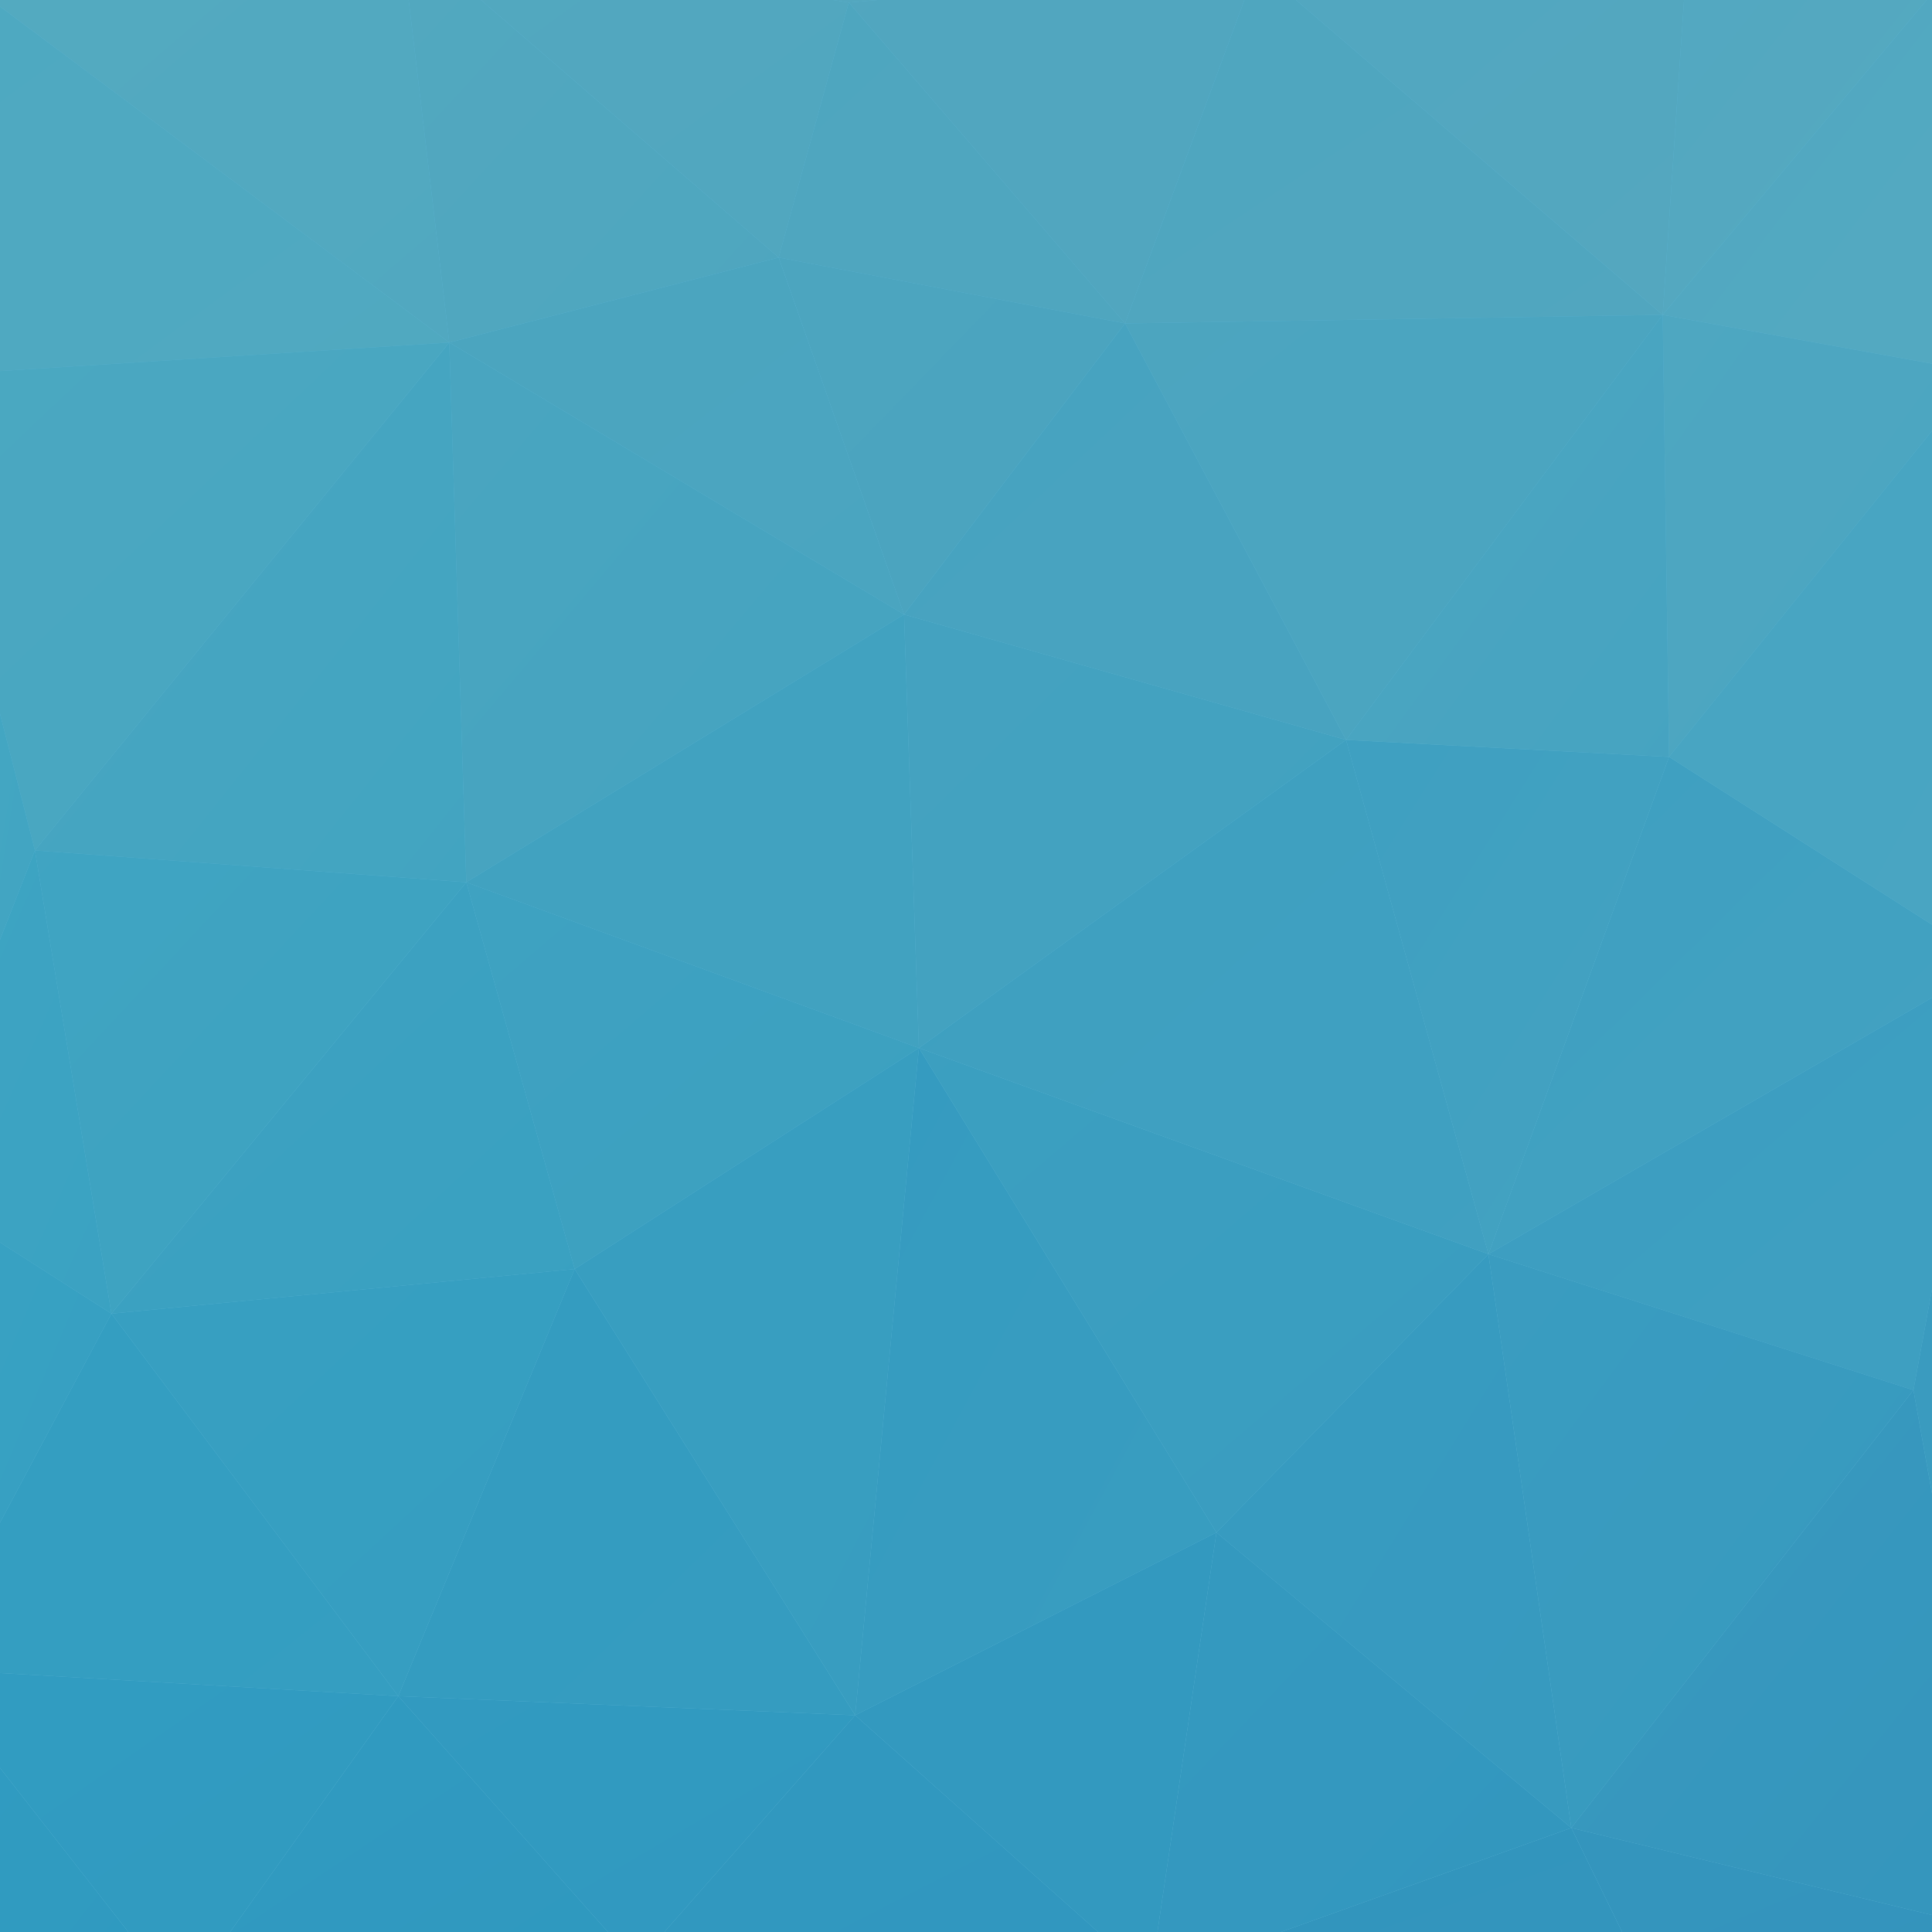
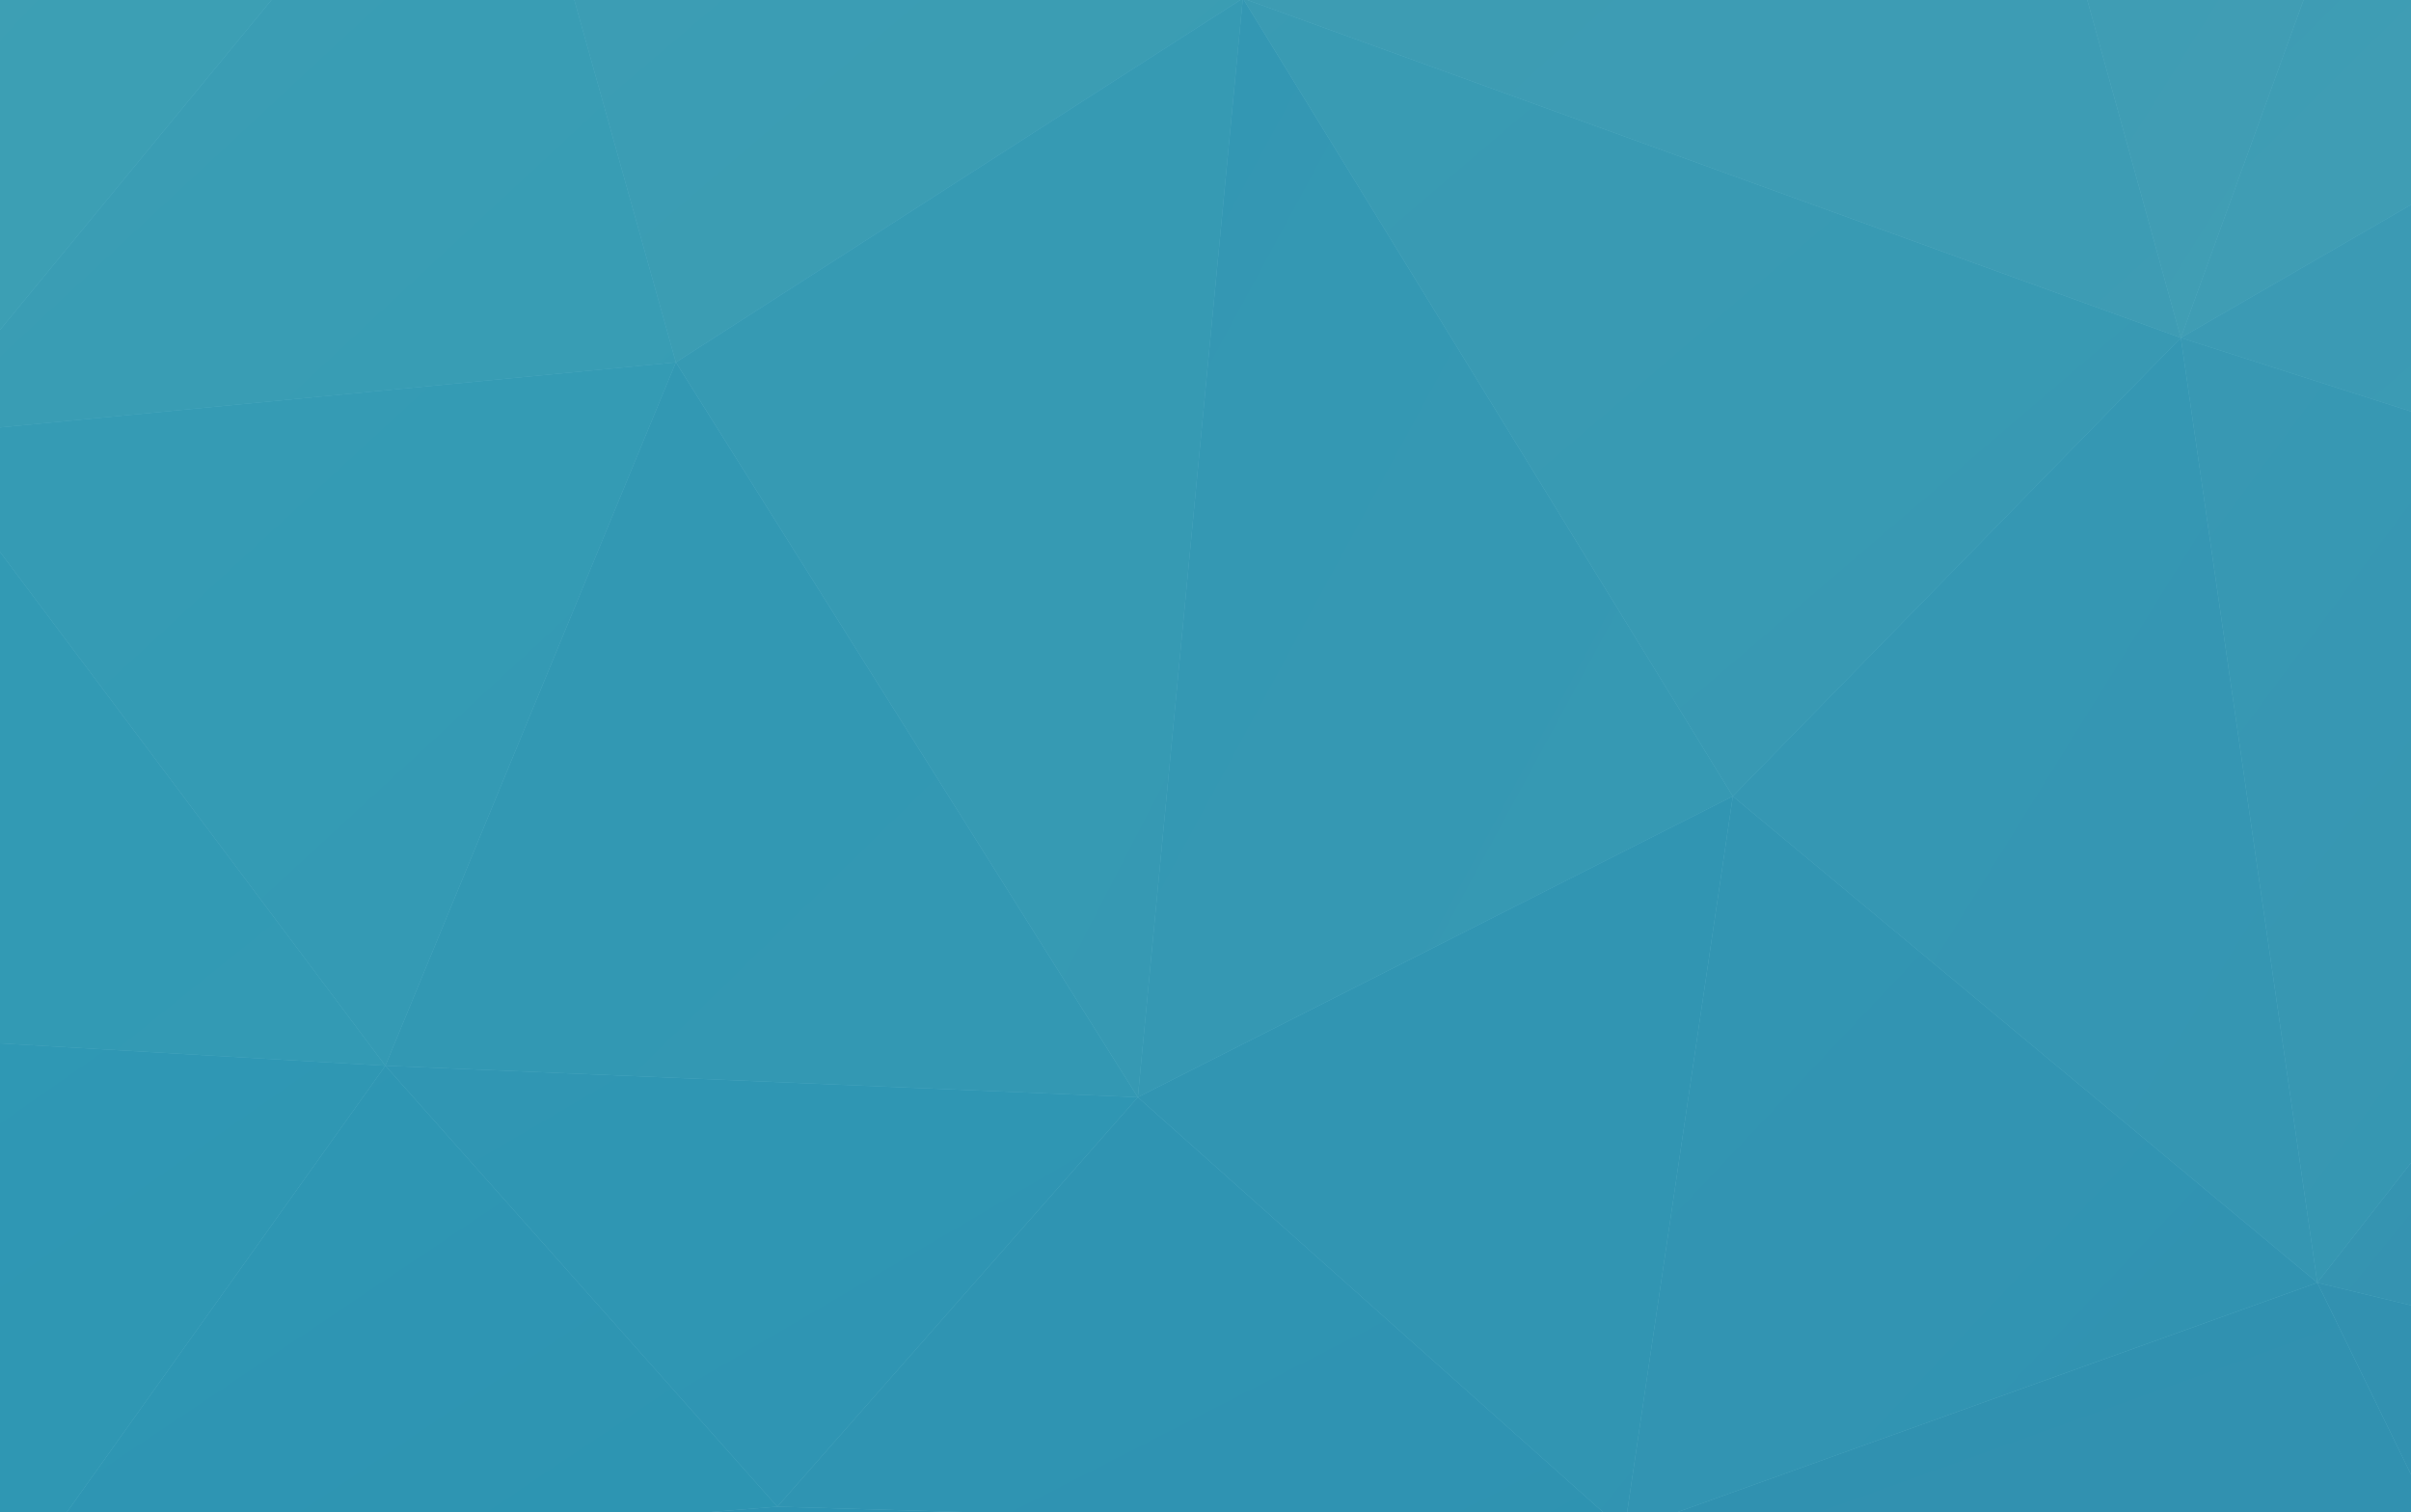
- <svg xmlns="http://www.w3.org/2000/svg" version="1.1" id="Layer_1" x="0px" y="0px" width="1000px" height="1000px" viewBox="0 0 1000 1000" enable-background="new 0 0 1000 1000" xml:space="preserve">
-   <linearGradient id="triangle36_57_" gradientUnits="userSpaceOnUse" x1="-613.255" y1="2002.157" x2="-612.155" y2="2001.057" gradientTransform="matrix(252 0 0 -185 154433.438 370436.062)">
-     <stop offset="0" style="stop-color:#B4C29B" />
-     <stop offset="1" style="stop-color:#BFC298" />
-   </linearGradient>
-   <polygon id="triangle36" fill="url(#triangle36_57_)" points="-44.621,194.888 -16.024,-8.594 232.554,177.29 " />
-   <linearGradient id="triangle36_58_" gradientUnits="userSpaceOnUse" x1="-613.073" y1="2002.539" x2="-611.973" y2="2001.439" gradientTransform="matrix(226 0 0 -194 138586.438 388415.562)">
-     <stop offset="0" style="stop-color:#CFC999" />
-     <stop offset="1" style="stop-color:#C3BF94" />
-   </linearGradient>
-   <polygon id="triangle36_1_" fill="url(#triangle36_58_)" points="-16.024,-8.594 232.554,177.29 207.257,-36.092 " />
-   <linearGradient id="triangle36_59_" gradientUnits="userSpaceOnUse" x1="-614.105" y1="2002.145" x2="-613.005" y2="2001.045" gradientTransform="matrix(178 0 0 -194 109485.461 388415.562)">
-     <stop offset="0" style="stop-color:#C9BE93" />
-     <stop offset="1" style="stop-color:#B4B593" />
-   </linearGradient>
-   <polygon id="triangle36_2_" fill="url(#triangle36_59_)" points="207.257,-36.092 232.554,177.29 403.039,133.293 " />
-   <linearGradient id="triangle36_60_" gradientUnits="userSpaceOnUse" x1="-613.216" y1="2002.974" x2="-612.116" y2="2001.874" gradientTransform="matrix(211 0 0 -154 129631.953 308395.531)">
-     <stop offset="0" style="stop-color:#CDBE91" />
-     <stop offset="1" style="stop-color:#C1B690" />
-   </linearGradient>
-   <polygon id="triangle36_3_" fill="url(#triangle36_60_)" points="207.257,-36.092 403.039,133.293 439.336,1.305 " />
-   <linearGradient id="triangle36_61_" gradientUnits="userSpaceOnUse" x1="-614.292" y1="2002.664" x2="-613.192" y2="2001.563" gradientTransform="matrix(163 0 0 -151 100505.961 302428.031)">
-     <stop offset="0" style="stop-color:#B5B291" />
-     <stop offset="1" style="stop-color:#BBB290" />
-   </linearGradient>
-   <polygon id="triangle36_4_" fill="url(#triangle36_61_)" points="403.039,133.293 439.336,1.305 582.324,167.39 " />
-   <linearGradient id="triangle36_62_" gradientUnits="userSpaceOnUse" x1="-613.202" y1="2002.653" x2="-612.102" y2="2001.553" gradientTransform="matrix(214 0 0 -168 131486.438 336556.562)">
-     <stop offset="0" style="stop-color:#A8B293" />
-     <stop offset="1" style="stop-color:#A1AD94" />
-   </linearGradient>
-   <polygon id="triangle36_5_" fill="url(#triangle36_62_)" points="232.554,177.29 403.039,133.293 467.934,318.077 " />
-   <linearGradient id="triangle36_63_" gradientUnits="userSpaceOnUse" x1="-614.08" y1="2002.568" x2="-612.98" y2="2001.468" gradientTransform="matrix(163 0 0 -168 100505.961 336556.562)">
-     <stop offset="0" style="stop-color:#ACAE92" />
-     <stop offset="1" style="stop-color:#A0AA93" />
-   </linearGradient>
-   <polygon id="triangle36_6_" fill="url(#triangle36_63_)" points="403.039,133.293 582.324,167.39 467.934,318.077 " />
-   <linearGradient id="triangle36_64_" gradientUnits="userSpaceOnUse" x1="-613.464" y1="2001.692" x2="-612.364" y2="2000.592" gradientTransform="matrix(214 0 0 -254 131486.438 508639.562)">
-     <stop offset="0" style="stop-color:#9DB094" />
-     <stop offset="1" style="stop-color:#84A796" />
-   </linearGradient>
-   <polygon id="triangle36_7_" fill="url(#triangle36_64_)" points="232.554,177.29 467.934,318.077 241.354,456.665 " />
-   <linearGradient id="triangle36_65_" gradientUnits="userSpaceOnUse" x1="-613.58" y1="2001.825" x2="-612.48" y2="2000.725" gradientTransform="matrix(203 0 0 -254 124575.953 508639.562)">
-     <stop offset="0" style="stop-color:#99B297" />
-     <stop offset="1" style="stop-color:#79AC9B" />
-   </linearGradient>
-   <polygon id="triangle36_8_" fill="url(#triangle36_65_)" points="232.554,177.29 241.354,456.665 18.073,440.167 " />
-   <linearGradient id="triangle36_66_" gradientUnits="userSpaceOnUse" x1="-612.946" y1="2001.965" x2="-611.846" y2="2000.865" gradientTransform="matrix(252 0 0 -239 154433.438 478632.062)">
-     <stop offset="0" style="stop-color:#A4BD9C" />
-     <stop offset="1" style="stop-color:#94B59A" />
-   </linearGradient>
-   <polygon id="triangle36_9_" fill="url(#triangle36_66_)" points="-44.621,194.888 232.554,177.29 18.073,440.167 " />
-   <linearGradient id="triangle36_67_" gradientUnits="userSpaceOnUse" x1="-613.25" y1="2002.177" x2="-612.15" y2="2001.077" gradientTransform="matrix(213 0 0 -204 130883.953 408742.562)">
-     <stop offset="0" style="stop-color:#72A298" />
-     <stop offset="1" style="stop-color:#759E96" />
-   </linearGradient>
-   <polygon id="triangle36_10_" fill="url(#triangle36_67_)" points="241.354,456.665 467.934,318.077 475.633,542.458 " />
-   <linearGradient id="triangle36_68_" gradientUnits="userSpaceOnUse" x1="-613.398" y1="2002.151" x2="-612.298" y2="2001.051" gradientTransform="matrix(213 0 0 -182 130883.953 364857.562)">
+ <svg xmlns="http://www.w3.org/2000/svg" version="1.1" id="Layer_1" x="0px" y="0px" width="1090.505px" height="683.692px" viewBox="-49.021 357.022 1090.505 683.692" enable-background="new -49.021 357.022 1090.505 683.692" xml:space="preserve">
+   <linearGradient id="triangle36_1_" gradientUnits="userSpaceOnUse" x1="-613.727" y1="2003.358" x2="-612.144" y2="2001.775" gradientTransform="matrix(213 0 0 -182 130883.953 364857.562)">
    <stop offset="0" style="stop-color:#679F99" />
    <stop offset="1" style="stop-color:#589698" />
  </linearGradient>
-   <polygon id="triangle36_11_" fill="url(#triangle36_68_)" points="241.354,456.665 475.633,542.458 297.449,656.848 " />
-   <linearGradient id="triangle36_69_" gradientUnits="userSpaceOnUse" x1="-613.421" y1="2001.963" x2="-612.321" y2="2000.862" gradientTransform="matrix(218 0 0 -203 133769.438 406868.062)">
+   <polygon id="triangle36_11_" fill="url(#triangle36_1_)" points="175.94,232.818 513.123,356.294 256.674,520.929 " />
+   <linearGradient id="triangle36_2_" gradientUnits="userSpaceOnUse" x1="-614.12" y1="2003.037" x2="-612.537" y2="2001.454" gradientTransform="matrix(218 0 0 -203 133769.438 406868.062)">
    <stop offset="0" style="stop-color:#63A09A" />
    <stop offset="1" style="stop-color:#4C989B" />
  </linearGradient>
-   <polygon id="triangle36_12_" fill="url(#triangle36_69_)" points="241.354,456.665 297.449,656.848 57.67,679.945 " />
-   <linearGradient id="triangle36_70_" gradientUnits="userSpaceOnUse" x1="-613.556" y1="2001.958" x2="-612.456" y2="2000.858" gradientTransform="matrix(203 0 0 -218 124575.953 436860.562)">
+   <polygon id="triangle36_12_" fill="url(#triangle36_2_)" points="175.94,232.818 256.674,520.929 -88.425,554.171 " />
+   <linearGradient id="triangle36_3_" gradientUnits="userSpaceOnUse" x1="-614.348" y1="2003.032" x2="-612.765" y2="2001.448" gradientTransform="matrix(203 0 0 -218 124575.953 436860.562)">
    <stop offset="0" style="stop-color:#6CAA9E" />
    <stop offset="1" style="stop-color:#5EA19C" />
  </linearGradient>
-   <polygon id="triangle36_13_" fill="url(#triangle36_70_)" points="18.073,440.167 241.354,456.665 57.67,679.945 " />
-   <linearGradient id="triangle36_71_" gradientUnits="userSpaceOnUse" x1="-621.03" y1="2001.218" x2="-619.93" y2="2000.118" gradientTransform="matrix(61 0 0 -379 37823.984 758718.188)">
-     <stop offset="0" style="stop-color:#95BB9F" />
-     <stop offset="1" style="stop-color:#6DADA0" />
-   </linearGradient>
-   <polygon id="triangle36_14_" fill="url(#triangle36_71_)" points="-44.621,194.888 18.073,440.167 -49.021,611.751 " />
-   <linearGradient id="triangle36_72_" gradientUnits="userSpaceOnUse" x1="-617.045" y1="2001.905" x2="-615.945" y2="2000.805" gradientTransform="matrix(97 0 0 -218 59801.977 436860.562)">
+   <polygon id="triangle36_13_" fill="url(#triangle36_3_)" points="-145.414,209.073 175.94,232.818 -88.425,554.171 " />
+   <linearGradient id="triangle36_4_" gradientUnits="userSpaceOnUse" x1="-619.045" y1="2002.955" x2="-617.462" y2="2001.372" gradientTransform="matrix(97 0 0 -218 59801.977 436860.562)">
    <stop offset="0" style="stop-color:#68AB9F" />
    <stop offset="1" style="stop-color:#52A19F" />
  </linearGradient>
-   <polygon id="triangle36_15_" fill="url(#triangle36_72_)" points="18.073,440.167 57.67,679.945 -49.021,611.751 " />
-   <linearGradient id="triangle36_73_" gradientUnits="userSpaceOnUse" x1="-617.072" y1="2001.74" x2="-615.972" y2="2000.64" gradientTransform="matrix(97 0 0 -229 59801.977 459022.062)">
+   <polygon id="triangle36_15_" fill="url(#triangle36_4_)" points="-145.414,209.073 -88.425,554.171 -241.979,456.024 " />
+   <linearGradient id="triangle36_5_" gradientUnits="userSpaceOnUse" x1="-619.084" y1="2002.397" x2="-617.501" y2="2000.814" gradientTransform="matrix(97 0 0 -229 59801.977 459022.062)">
    <stop offset="0" style="stop-color:#4A9FA0" />
    <stop offset="1" style="stop-color:#3B939E" />
  </linearGradient>
-   <polygon id="triangle36_16_" fill="url(#triangle36_73_)" points="-49.021,611.751 57.67,679.945 -40.222,863.629 " />
-   <linearGradient id="triangle36_74_" gradientUnits="userSpaceOnUse" x1="-613.465" y1="2001.962" x2="-612.365" y2="2000.862" gradientTransform="matrix(224 0 0 -180 137343.438 361059.562)">
+   <polygon id="triangle36_16_" fill="url(#triangle36_5_)" points="-241.979,456.024 -88.425,554.171 -229.315,818.536 " />
+   <linearGradient id="triangle36_6_" gradientUnits="userSpaceOnUse" x1="-614.373" y1="2002.597" x2="-612.79" y2="2001.014" gradientTransform="matrix(224 0 0 -180 137343.438 361059.562)">
    <stop offset="0" style="stop-color:#2E8A9C" />
    <stop offset="1" style="stop-color:#368C9B" />
  </linearGradient>
-   <polygon id="triangle36_17_" fill="url(#triangle36_74_)" points="-40.222,863.629 57.67,679.945 206.157,877.928 " />
-   <linearGradient id="triangle36_75_" gradientUnits="userSpaceOnUse" x1="-613.186" y1="2002.121" x2="-612.086" y2="2001.022" gradientTransform="matrix(218 0 0 -201 133769.438 403049.062)">
+   <polygon id="triangle36_17_" fill="url(#triangle36_6_)" points="-229.315,818.536 -88.425,554.171 125.283,839.115 " />
+   <linearGradient id="triangle36_7_" gradientUnits="userSpaceOnUse" x1="-613.782" y1="2002.872" x2="-612.199" y2="2001.289" gradientTransform="matrix(218 0 0 -201 133769.438 403049.062)">
    <stop offset="0" style="stop-color:#41949C" />
    <stop offset="1" style="stop-color:#3A8B99" />
  </linearGradient>
-   <polygon id="triangle36_18_" fill="url(#triangle36_75_)" points="57.67,679.945 297.449,656.848 206.157,877.928 " />
-   <linearGradient id="triangle36_76_" gradientUnits="userSpaceOnUse" x1="-613.49" y1="2001.732" x2="-612.39" y2="2000.632" gradientTransform="matrix(215 0 0 -210 132072.938 421053.562)">
+   <polygon id="triangle36_18_" fill="url(#triangle36_7_)" points="-88.425,554.171 256.674,520.929 125.283,839.115 " />
+   <linearGradient id="triangle36_8_" gradientUnits="userSpaceOnUse" x1="-613.935" y1="2002.31" x2="-612.352" y2="2000.727" gradientTransform="matrix(215 0 0 -210 132072.938 421053.562)">
    <stop offset="0" style="stop-color:#2E8198" />
    <stop offset="1" style="stop-color:#388497" />
  </linearGradient>
-   <polygon id="triangle36_19_" fill="url(#triangle36_76_)" points="206.157,877.928 297.449,656.848 442.636,887.827 " />
-   <linearGradient id="triangle36_77_" gradientUnits="userSpaceOnUse" x1="-614.026" y1="2001.646" x2="-612.926" y2="2000.546" gradientTransform="matrix(162 0 0 -314 99799.461 629001.688)">
+   <polygon id="triangle36_19_" fill="url(#triangle36_8_)" points="125.283,839.115 256.674,520.929 465.633,853.363 " />
+   <linearGradient id="triangle36_9_" gradientUnits="userSpaceOnUse" x1="-614.197" y1="2002.32" x2="-612.614" y2="2000.737" gradientTransform="matrix(162 0 0 -314 99799.461 629001.688)">
    <stop offset="0" style="stop-color:#488F98" />
    <stop offset="1" style="stop-color:#468896" />
  </linearGradient>
-   <polygon id="triangle36_20_" fill="url(#triangle36_77_)" points="297.449,656.848 475.633,542.458 442.636,887.827 " />
-   <linearGradient id="triangle36_78_" gradientUnits="userSpaceOnUse" x1="-614.157" y1="2001.263" x2="-613.057" y2="2000.162" gradientTransform="matrix(170 0 0 -314 104815.461 629001.688)">
+   <polygon id="triangle36_20_" fill="url(#triangle36_9_)" points="256.674,520.929 513.123,356.294 465.633,853.363 " />
+   <linearGradient id="triangle36_10_" gradientUnits="userSpaceOnUse" x1="-614.109" y1="2001.767" x2="-612.526" y2="2000.184" gradientTransform="matrix(170 0 0 -314 104815.461 629001.688)">
    <stop offset="0" style="stop-color:#367D95" />
    <stop offset="1" style="stop-color:#4A8896" />
  </linearGradient>
-   <polygon id="triangle36_21_" fill="url(#triangle36_78_)" points="442.636,887.827 475.633,542.458 629.62,793.236 " />
-   <linearGradient id="triangle36_79_" gradientUnits="userSpaceOnUse" x1="-612.655" y1="2001.852" x2="-611.556" y2="2000.752" gradientTransform="matrix(268 0 0 -228 164674.438 456958.562)">
+   <polygon id="triangle36_21_" fill="url(#triangle36_10_)" points="465.633,853.363 513.123,356.294 734.747,717.224 " />
+   <linearGradient id="triangle36_14_" gradientUnits="userSpaceOnUse" x1="-612.504" y1="2002.68" x2="-610.921" y2="2001.097" gradientTransform="matrix(268 0 0 -228 164674.438 456958.562)">
    <stop offset="0" style="stop-color:#589196" />
    <stop offset="1" style="stop-color:#4C8696" />
  </linearGradient>
-   <polygon id="triangle36_22_" fill="url(#triangle36_79_)" points="475.633,542.458 629.62,793.236 770.407,649.148 " />
-   <linearGradient id="triangle36_80_" gradientUnits="userSpaceOnUse" x1="-612.005" y1="2010.936" x2="-610.905" y2="2009.836" gradientTransform="matrix(403 0 0 -34 246847.812 68335.5)">
-     <stop offset="0" style="stop-color:#D2BE91" />
-     <stop offset="1" style="stop-color:#CDB88F" />
-   </linearGradient>
-   <polygon id="triangle36_23_" fill="url(#triangle36_80_)" points="207.257,-36.092 439.336,1.305 650.518,-17.393 " />
-   <linearGradient id="triangle36_81_" gradientUnits="userSpaceOnUse" x1="-611.387" y1="2021.477" x2="-610.287" y2="2020.377" gradientTransform="matrix(606 0 0 -17 370779.25 34327)">
-     <stop offset="0" style="stop-color:#D2BD91" />
-     <stop offset="1" style="stop-color:#D3BA90" />
-   </linearGradient>
-   <polygon id="triangle36_24_" fill="url(#triangle36_81_)" points="207.257,-36.092 873.798,-31.692 650.518,-17.393 " />
-   <linearGradient id="triangle36_82_" gradientUnits="userSpaceOnUse" x1="-613.377" y1="2002.787" x2="-612.277" y2="2001.687" gradientTransform="matrix(192 0 0 -168 118243.453 336419.562)">
-     <stop offset="0" style="stop-color:#C6B58F" />
-     <stop offset="1" style="stop-color:#C0B28F" />
-   </linearGradient>
-   <polygon id="triangle36_25_" fill="url(#triangle36_82_)" points="439.336,1.305 582.324,167.39 650.518,-17.393 " />
-   <linearGradient id="triangle36_83_" gradientUnits="userSpaceOnUse" x1="-612.981" y1="2002.393" x2="-611.881" y2="2001.293" gradientTransform="matrix(253 0 0 -168 155613.938 336419.562)">
-     <stop offset="0" style="stop-color:#B6B192" />
-     <stop offset="1" style="stop-color:#C2B693" />
-   </linearGradient>
-   <polygon id="triangle36_26_" fill="url(#triangle36_83_)" points="582.324,167.39 860.599,162.991 650.518,-17.393 " />
-   <linearGradient id="triangle36_84_" gradientUnits="userSpaceOnUse" x1="-613.047" y1="2002.755" x2="-611.947" y2="2001.655" gradientTransform="matrix(203 0 0 -177 125150.953 354411.062)">
-     <stop offset="0" style="stop-color:#C4B996" />
-     <stop offset="1" style="stop-color:#D3BB91" />
-   </linearGradient>
-   <polygon id="triangle36_27_" fill="url(#triangle36_84_)" points="860.599,162.991 873.798,-31.692 650.518,-17.393 " />
-   <linearGradient id="triangle36_85_" gradientUnits="userSpaceOnUse" x1="-614.443" y1="2002.486" x2="-613.343" y2="2001.386" gradientTransform="matrix(140 0 0 -177 86880.469 354411.062)">
-     <stop offset="0" style="stop-color:#C9BD99" />
-     <stop offset="1" style="stop-color:#DDC497" />
-   </linearGradient>
-   <polygon id="triangle36_28_" fill="url(#triangle36_85_)" points="860.599,162.991 873.798,-31.692 1014.586,-20.693 " />
-   <linearGradient id="triangle36_86_" gradientUnits="userSpaceOnUse" x1="-614.221" y1="2002.088" x2="-613.12" y2="2000.988" gradientTransform="matrix(149 0 0 -208 92374.961 416603.562)">
-     <stop offset="0" style="stop-color:#B3B79B" />
-     <stop offset="1" style="stop-color:#A6B49D" />
-   </linearGradient>
-   <polygon id="triangle36_29_" fill="url(#triangle36_86_)" points="860.599,162.991 863.899,391.771 1024.485,192.688 " />
-   <linearGradient id="triangle36_87_" gradientUnits="userSpaceOnUse" x1="-614.168" y1="2002.342" x2="-613.068" y2="2001.242" gradientTransform="matrix(149 0 0 -194 92374.961 388429.562)">
-     <stop offset="0" style="stop-color:#C3BD99" />
-     <stop offset="1" style="stop-color:#CFC49B" />
-   </linearGradient>
-   <polygon id="triangle36_30_" fill="url(#triangle36_87_)" points="860.599,162.991 1014.586,-20.693 1024.485,192.688 " />
-   <linearGradient id="triangle36_88_" gradientUnits="userSpaceOnUse" x1="-612.968" y1="2001.736" x2="-611.869" y2="2000.636" gradientTransform="matrix(237 0 0 -234 146016.938 468824.562)">
+   <polygon id="triangle36_22_" fill="url(#triangle36_14_)" points="513.123,356.294 734.747,717.224 937.373,509.847 " />
+   <linearGradient id="triangle36_23_" gradientUnits="userSpaceOnUse" x1="-612.314" y1="2002.764" x2="-610.731" y2="2001.181" gradientTransform="matrix(237 0 0 -234 146016.938 468824.562)">
    <stop offset="0" style="stop-color:#66939B" />
    <stop offset="1" style="stop-color:#7EA19D" />
  </linearGradient>
-   <polygon id="triangle36_31_" fill="url(#triangle36_88_)" points="770.407,649.148 863.899,391.771 1031.084,498.461 " />
-   <linearGradient id="triangle36_89_" gradientUnits="userSpaceOnUse" x1="-614.03" y1="2001.786" x2="-612.93" y2="2000.686" gradientTransform="matrix(152 0 0 -278 94209.461 556665.688)">
-     <stop offset="0" style="stop-color:#91AB9E" />
-     <stop offset="1" style="stop-color:#9BB09F" />
-   </linearGradient>
-   <polygon id="triangle36_32_" fill="url(#triangle36_89_)" points="863.899,391.771 1024.485,192.688 1031.084,498.461 " />
-   <linearGradient id="triangle36_90_" gradientUnits="userSpaceOnUse" x1="-612.767" y1="2002.11" x2="-611.667" y2="2001.01" gradientTransform="matrix(237 0 0 -201 146016.938 402905.062)">
+   <polygon id="triangle36_31_" fill="url(#triangle36_23_)" points="937.373,509.847 1071.93,139.42 1312.549,292.972 " />
+   <linearGradient id="triangle36_24_" gradientUnits="userSpaceOnUse" x1="-612.024" y1="2003.171" x2="-610.441" y2="2001.588" gradientTransform="matrix(237 0 0 -201 146016.938 402905.062)">
    <stop offset="0" style="stop-color:#5C8D9A" />
    <stop offset="1" style="stop-color:#65909A" />
  </linearGradient>
-   <polygon id="triangle36_33_" fill="url(#triangle36_90_)" points="770.407,649.148 1031.084,498.461 990.388,719.542 " />
-   <linearGradient id="triangle36_91_" gradientUnits="userSpaceOnUse" x1="-622.097" y1="2001.27" x2="-620.997" y2="2000.17" gradientTransform="matrix(46 0 0 -457 29611.484 915033.125)">
+   <polygon id="triangle36_33_" fill="url(#triangle36_24_)" points="937.373,509.847 1312.549,292.972 1253.978,611.16 " />
+   <linearGradient id="triangle36_25_" gradientUnits="userSpaceOnUse" x1="-616.852" y1="2001.748" x2="-615.295" y2="2000.191" gradientTransform="matrix(46 0 0 -457 29611.484 915033.125)">
    <stop offset="0" style="stop-color:#517E93" />
    <stop offset="1" style="stop-color:#557B8F" />
  </linearGradient>
-   <polygon id="triangle36_34_" fill="url(#triangle36_91_)" points="990.388,719.542 1031.084,498.461 1040.984,1001.117 " />
-   <linearGradient id="triangle36_92_" gradientUnits="userSpaceOnUse" x1="-613.841" y1="2001.66" x2="-612.741" y2="2000.56" gradientTransform="matrix(167 0 0 -270 103153.961 541076.625)">
+   <polygon id="triangle36_34_" fill="url(#triangle36_25_)" points="1229.714,611.658 1287.335,298.631 1301.353,1010.338 " />
+   <linearGradient id="triangle36_26_" gradientUnits="userSpaceOnUse" x1="-613.177" y1="2002.21" x2="-611.594" y2="2000.627" gradientTransform="matrix(167 0 0 -270 103153.961 541076.688)">
    <stop offset="0" style="stop-color:#3E7C95" />
    <stop offset="1" style="stop-color:#437993" />
  </linearGradient>
-   <polygon id="triangle36_35_" fill="url(#triangle36_92_)" points="629.62,793.236 770.407,649.148 813.304,946.122 " />
-   <linearGradient id="triangle36_93_" gradientUnits="userSpaceOnUse" x1="-613.302" y1="2001.572" x2="-612.202" y2="2000.472" gradientTransform="matrix(200 0 0 -270 123428.453 541076.625)">
+   <polygon id="triangle36_35_" fill="url(#triangle36_26_)" points="734.747,717.224 937.373,509.847 999.112,937.263 " />
+   <linearGradient id="triangle36_27_" gradientUnits="userSpaceOnUse" x1="-612.472" y1="2002.083" x2="-610.889" y2="2000.5" gradientTransform="matrix(200 0 0 -270 123428.453 541076.688)">
    <stop offset="0" style="stop-color:#4F8395" />
    <stop offset="1" style="stop-color:#437591" />
  </linearGradient>
-   <polygon id="triangle36_36_" fill="url(#triangle36_93_)" points="770.407,649.148 990.388,719.542 813.304,946.122 " />
-   <linearGradient id="triangle36_94_" gradientUnits="userSpaceOnUse" x1="-613.184" y1="2001.61" x2="-612.085" y2="2000.51" gradientTransform="matrix(207 0 0 -256 127740.953 513133.562)">
+   <polygon id="triangle36_36_" fill="url(#triangle36_27_)" points="937.373,509.847 1253.978,611.16 999.112,937.263 " />
+   <linearGradient id="triangle36_28_" gradientUnits="userSpaceOnUse" x1="-612.29" y1="2002.03" x2="-610.707" y2="2000.447" gradientTransform="matrix(207 0 0 -256 127740.953 513133.562)">
    <stop offset="0" style="stop-color:#47748F" />
    <stop offset="1" style="stop-color:#366086" />
  </linearGradient>
-   <polygon id="triangle36_37_" fill="url(#triangle36_94_)" points="990.388,719.542 1040.984,1001.117 813.304,946.122 " />
-   <linearGradient id="triangle36_95_" gradientUnits="userSpaceOnUse" x1="-613.795" y1="2001.992" x2="-612.695" y2="2000.892" gradientTransform="matrix(170 0 0 -210 104815.461 421177.562)">
+   <polygon id="triangle36_37_" fill="url(#triangle36_28_)" points="1253.978,611.16 1326.798,1016.414 999.112,937.263 " />
+   <linearGradient id="triangle36_29_" gradientUnits="userSpaceOnUse" x1="-613.588" y1="2002.425" x2="-612.005" y2="2000.842" gradientTransform="matrix(170 0 0 -210 104815.461 421177.562)">
    <stop offset="0" style="stop-color:#2C7494" />
    <stop offset="1" style="stop-color:#2E7091" />
  </linearGradient>
-   <polygon id="triangle36_38_" fill="url(#triangle36_95_)" points="442.636,887.827 629.62,793.236 595.523,1024.215 " />
-   <linearGradient id="triangle36_96_" gradientUnits="userSpaceOnUse" x1="-613.58" y1="2001.648" x2="-612.481" y2="2000.548" gradientTransform="matrix(198 0 0 -210 122048.453 421177.562)">
+   <polygon id="triangle36_38_" fill="url(#triangle36_29_)" points="465.633,853.363 734.747,717.224 685.673,1049.657 " />
+   <linearGradient id="triangle36_30_" gradientUnits="userSpaceOnUse" x1="-613.205" y1="2001.93" x2="-611.622" y2="2000.347" gradientTransform="matrix(198 0 0 -210 122048.453 421177.562)">
    <stop offset="0" style="stop-color:#357592" />
    <stop offset="1" style="stop-color:#2C678D" />
  </linearGradient>
-   <polygon id="triangle36_39_" fill="url(#triangle36_96_)" points="629.62,793.236 813.304,946.122 595.523,1024.215 " />
-   <linearGradient id="triangle36_97_" gradientUnits="userSpaceOnUse" x1="-613.21" y1="2002.779" x2="-612.11" y2="2001.679" gradientTransform="matrix(215 0 0 -126 132072.938 253212.531)">
+   <polygon id="triangle36_39_" fill="url(#triangle36_30_)" points="734.747,717.224 999.112,937.263 685.673,1049.657 " />
+   <linearGradient id="triangle36_32_" gradientUnits="userSpaceOnUse" x1="-613.532" y1="2003.142" x2="-611.949" y2="2001.559" gradientTransform="matrix(215 0 0 -126 132072.938 253212.547)">
    <stop offset="0" style="stop-color:#267A96" />
    <stop offset="1" style="stop-color:#237293" />
  </linearGradient>
-   <polygon id="triangle36_40_" fill="url(#triangle36_97_)" points="206.157,877.928 442.636,887.827 329.346,1016.516 " />
-   <linearGradient id="triangle36_98_" gradientUnits="userSpaceOnUse" x1="-613.113" y1="2002.54" x2="-612.014" y2="2001.44" gradientTransform="matrix(242 0 0 -124 148668.438 249220.531)">
+   <polygon id="triangle36_40_" fill="url(#triangle36_32_)" points="125.283,839.115 465.633,853.363 302.581,1038.577 " />
+   <linearGradient id="triangle36_46_" gradientUnits="userSpaceOnUse" x1="-613.286" y1="2002.755" x2="-611.703" y2="2001.172" gradientTransform="matrix(242 0 0 -124 148668.438 249220.531)">
    <stop offset="0" style="stop-color:#277192" />
    <stop offset="1" style="stop-color:#20688E" />
  </linearGradient>
-   <polygon id="triangle36_41_" fill="url(#triangle36_98_)" points="442.636,887.827 595.523,1024.215 329.346,1016.516 " />
-   <linearGradient id="triangle36_99_" gradientUnits="userSpaceOnUse" x1="-613.539" y1="2002.255" x2="-612.439" y2="2001.156" gradientTransform="matrix(214 0 0 -143 131360.438 287221.031)">
+   <polygon id="triangle36_41_" fill="url(#triangle36_46_)" points="465.633,853.363 685.673,1049.657 302.581,1038.577 " />
+   <linearGradient id="triangle36_47_" gradientUnits="userSpaceOnUse" x1="-614.21" y1="2002.464" x2="-612.627" y2="2000.88" gradientTransform="matrix(214 0 0 -143 131360.438 287221.031)">
    <stop offset="0" style="stop-color:#237A96" />
    <stop offset="1" style="stop-color:#197092" />
  </linearGradient>
-   <polygon id="triangle36_42_" fill="url(#triangle36_99_)" points="206.157,877.928 329.346,1016.516 93.967,1035.214 " />
-   <linearGradient id="triangle36_100_" gradientUnits="userSpaceOnUse" x1="-611.971" y1="2015.621" x2="-610.871" y2="2014.521" gradientTransform="matrix(456 0 0 -17 279101.406 35284)">
+   <polygon id="triangle36_42_" fill="url(#triangle36_47_)" points="125.283,839.115 302.581,1038.577 -36.185,1065.487 " />
+   <linearGradient id="triangle36_49_" gradientUnits="userSpaceOnUse" x1="-612.306" y1="2014.273" x2="-610.723" y2="2012.69" gradientTransform="matrix(456 0 0 -17 279101.406 35284)">
    <stop offset="0" style="stop-color:#1A6A90" />
    <stop offset="1" style="stop-color:#1B6990" />
  </linearGradient>
-   <polygon id="triangle36_43_" fill="url(#triangle36_100_)" points="329.346,1016.516 595.523,1024.215 93.967,1035.214 " />
-   <linearGradient id="triangle36_101_" gradientUnits="userSpaceOnUse" x1="-613.193" y1="2002.376" x2="-612.093" y2="2001.276" gradientTransform="matrix(224 0 0 -156 137343.438 313214.562)">
+   <polygon id="triangle36_43_" fill="url(#triangle36_49_)" points="302.581,1038.577 685.673,1049.657 -36.185,1065.487 " />
+   <linearGradient id="triangle36_51_" gradientUnits="userSpaceOnUse" x1="-613.981" y1="2002.721" x2="-612.399" y2="2001.138" gradientTransform="matrix(224 0 0 -156 137343.438 313214.562)">
    <stop offset="0" style="stop-color:#26839A" />
    <stop offset="1" style="stop-color:#1F7997" />
  </linearGradient>
-   <polygon id="triangle36_44_" fill="url(#triangle36_101_)" points="-40.222,863.629 206.157,877.928 93.967,1035.214 " />
-   <linearGradient id="triangle36_102_" gradientUnits="userSpaceOnUse" x1="-615.878" y1="2002.05" x2="-614.778" y2="2000.95" gradientTransform="matrix(122 0 0 -156 75072.477 313214.562)">
+   <polygon id="triangle36_44_" fill="url(#triangle36_51_)" points="-229.315,818.536 125.283,839.115 -36.185,1065.487 " />
+   <linearGradient id="triangle36_52_" gradientUnits="userSpaceOnUse" x1="-617.516" y1="2002.251" x2="-615.933" y2="2000.668" gradientTransform="matrix(122 0 0 -156 75072.477 313214.562)">
    <stop offset="0" style="stop-color:#23829A" />
    <stop offset="1" style="stop-color:#197796" />
  </linearGradient>
-   <polygon id="triangle36_45_" fill="url(#triangle36_102_)" points="-40.222,863.629 93.967,1035.214 -38.022,991.218 " />
-   <linearGradient id="triangle36_103_" gradientUnits="userSpaceOnUse" x1="-613.385" y1="2002.011" x2="-612.285" y2="2000.911" gradientTransform="matrix(208 0 0 -204 128037.453 408742.562)">
-     <stop offset="0" style="stop-color:#83A296" />
-     <stop offset="1" style="stop-color:#759D97" />
-   </linearGradient>
-   <polygon id="triangle36_46_" fill="url(#triangle36_103_)" points="467.934,318.077 475.633,542.458 696.714,382.972 " />
-   <linearGradient id="triangle36_104_" gradientUnits="userSpaceOnUse" x1="-613.37" y1="2002.16" x2="-612.27" y2="2001.06" gradientTransform="matrix(208 0 0 -196 128037.453 392601.562)">
-     <stop offset="0" style="stop-color:#91A695" />
-     <stop offset="1" style="stop-color:#98A794" />
-   </linearGradient>
-   <polygon id="triangle36_47_" fill="url(#triangle36_104_)" points="467.934,318.077 582.324,167.39 696.714,382.972 " />
-   <linearGradient id="triangle36_105_" gradientUnits="userSpaceOnUse" x1="-612.64" y1="2001.849" x2="-611.54" y2="2000.749" gradientTransform="matrix(268 0 0 -242 164674.438 484820.562)">
+   <polygon id="triangle36_45_" fill="url(#triangle36_52_)" points="-229.315,818.536 -36.185,1065.487 -226.148,1002.167 " />
+   <linearGradient id="triangle36_53_" gradientUnits="userSpaceOnUse" x1="-612.482" y1="2002.926" x2="-610.899" y2="2001.343" gradientTransform="matrix(268 0 0 -242 164674.438 484820.562)">
    <stop offset="0" style="stop-color:#649798" />
    <stop offset="1" style="stop-color:#6C9699" />
  </linearGradient>
-   <polygon id="triangle36_48_" fill="url(#triangle36_105_)" points="475.633,542.458 770.407,649.148 696.714,382.972 " />
-   <linearGradient id="triangle36_106_" gradientUnits="userSpaceOnUse" x1="-612.66" y1="2002.296" x2="-611.56" y2="2001.196" gradientTransform="matrix(253 0 0 -200 155613.938 400599.562)">
-     <stop offset="0" style="stop-color:#A9AD93" />
-     <stop offset="1" style="stop-color:#A1AD97" />
-   </linearGradient>
-   <polygon id="triangle36_49_" fill="url(#triangle36_106_)" points="582.324,167.39 860.599,162.991 696.714,382.972 " />
-   <linearGradient id="triangle36_107_" gradientUnits="userSpaceOnUse" x1="-614.103" y1="2001.92" x2="-613.003" y2="2000.82" gradientTransform="matrix(152 0 0 -242 94057.461 484820.562)">
+   <polygon id="triangle36_48_" fill="url(#triangle36_53_)" points="513.123,356.294 937.373,509.847 831.311,126.756 " />
+   <linearGradient id="triangle36_57_" gradientUnits="userSpaceOnUse" x1="-613.169" y1="2003.028" x2="-611.586" y2="2001.445" gradientTransform="matrix(152 0 0 -242 94057.461 484820.562)">
    <stop offset="0" style="stop-color:#679499" />
    <stop offset="1" style="stop-color:#81A29A" />
  </linearGradient>
-   <polygon id="triangle36_50_" fill="url(#triangle36_107_)" points="770.407,649.148 863.899,391.771 696.714,382.972 " />
-   <linearGradient id="triangle36_108_" gradientUnits="userSpaceOnUse" x1="-614.21" y1="2002.123" x2="-613.11" y2="2001.023" gradientTransform="matrix(152 0 0 -208 94057.461 416603.562)">
-     <stop offset="0" style="stop-color:#AAB399" />
-     <stop offset="1" style="stop-color:#8DA79A" />
-   </linearGradient>
-   <polygon id="triangle36_51_" fill="url(#triangle36_108_)" points="860.599,162.991 863.899,391.771 696.714,382.972 " />
-   <linearGradient id="triangle36_109_" gradientUnits="userSpaceOnUse" x1="-614.695" y1="2035.913" x2="-613.595" y2="2034.813" gradientTransform="matrix(131 0 0 -10 81397.969 20327.5)">
-     <stop offset="0" style="stop-color:#DFC495" />
-     <stop offset="1" style="stop-color:#E4C998" />
-   </linearGradient>
-   <polygon id="triangle36_52_" fill="url(#triangle36_109_)" points="873.798,-31.692 1014.586,-20.693 1017.886,-20.693 " />
-   <linearGradient id="triangle36_110_" gradientUnits="userSpaceOnUse" x1="-669.954" y1="2002.412" x2="-668.854" y2="2001.313" gradientTransform="matrix(9 0 0 -194 7045 388429.562)">
-     <stop offset="0" style="stop-color:#DFC999" />
-     <stop offset="1" style="stop-color:#D4C69B" />
-   </linearGradient>
-   <polygon id="triangle36_53_" fill="url(#triangle36_110_)" points="1014.586,-20.693 1024.485,192.688 1017.886,-20.693 " />
-   <linearGradient id="triangle36_111_" gradientUnits="userSpaceOnUse" x1="-611.393" y1="2017.716" x2="-610.293" y2="2016.616" gradientTransform="matrix(696 0 0 -15 425621.25 31290)">
+   <polygon id="triangle36_50_" fill="url(#triangle36_57_)" points="937.373,509.847 1071.93,139.42 831.311,126.756 " />
+   <linearGradient id="triangle36_58_" gradientUnits="userSpaceOnUse" x1="-611.581" y1="2016.018" x2="-609.998" y2="2014.435" gradientTransform="matrix(696 0 0 -15 425621.25 31290)">
    <stop offset="0" style="stop-color:#1A6A91" />
    <stop offset="1" style="stop-color:#256089" />
  </linearGradient>
-   <polygon id="triangle36_54_" fill="url(#triangle36_111_)" points="93.967,1035.214 595.523,1024.215 859.5,1040.714 " />
-   <linearGradient id="triangle36_112_" gradientUnits="userSpaceOnUse" x1="-612.891" y1="2003.586" x2="-611.791" y2="2002.486" gradientTransform="matrix(240 0 0 -86 147689.438 173254.531)">
+   <polygon id="triangle36_54_" fill="url(#triangle36_58_)" points="-36.185,1065.487 685.673,1049.657 1065.599,1073.403 " />
+   <linearGradient id="triangle36_59_" gradientUnits="userSpaceOnUse" x1="-612.516" y1="2003.689" x2="-610.932" y2="2002.105" gradientTransform="matrix(240 0 0 -86 147689.438 173254.531)">
    <stop offset="0" style="stop-color:#27628A" />
    <stop offset="1" style="stop-color:#2E6088" />
  </linearGradient>
-   <polygon id="triangle36_55_" fill="url(#triangle36_112_)" points="595.523,1024.215 813.304,946.122 859.5,1040.714 " />
-   <linearGradient id="triangle36_113_" gradientUnits="userSpaceOnUse" x1="-613.281" y1="2003.482" x2="-612.181" y2="2002.382" gradientTransform="matrix(207 0 0 -86 127740.953 173254.531)">
+   <polygon id="triangle36_55_" fill="url(#triangle36_59_)" points="685.673,1049.657 999.112,937.263 1065.599,1073.403 " />
+   <linearGradient id="triangle36_60_" gradientUnits="userSpaceOnUse" x1="-612.429" y1="2003.539" x2="-610.846" y2="2001.956" gradientTransform="matrix(207 0 0 -86 127740.953 173254.531)">
    <stop offset="0" style="stop-color:#326089" />
    <stop offset="1" style="stop-color:#315882" />
  </linearGradient>
-   <polygon id="triangle36_56_" fill="url(#triangle36_113_)" points="813.304,946.122 1040.984,1001.117 859.5,1040.714 " />
-   <rect x="-40.222" y="-26.193" opacity="0.8" fill="#35A3CA" stroke="#000000" stroke-miterlimit="10" width="1081.206" height="1050.407" />
+   <polygon id="triangle36_56_" fill="url(#triangle36_60_)" points="999.112,937.263 1326.798,1016.414 1065.599,1073.403 " />
+   <rect x="-229.315" y="90.127" opacity="0.8" fill="#329EBA" stroke="#000000" stroke-miterlimit="10" width="1556.112" height="959.53" />
</svg>
